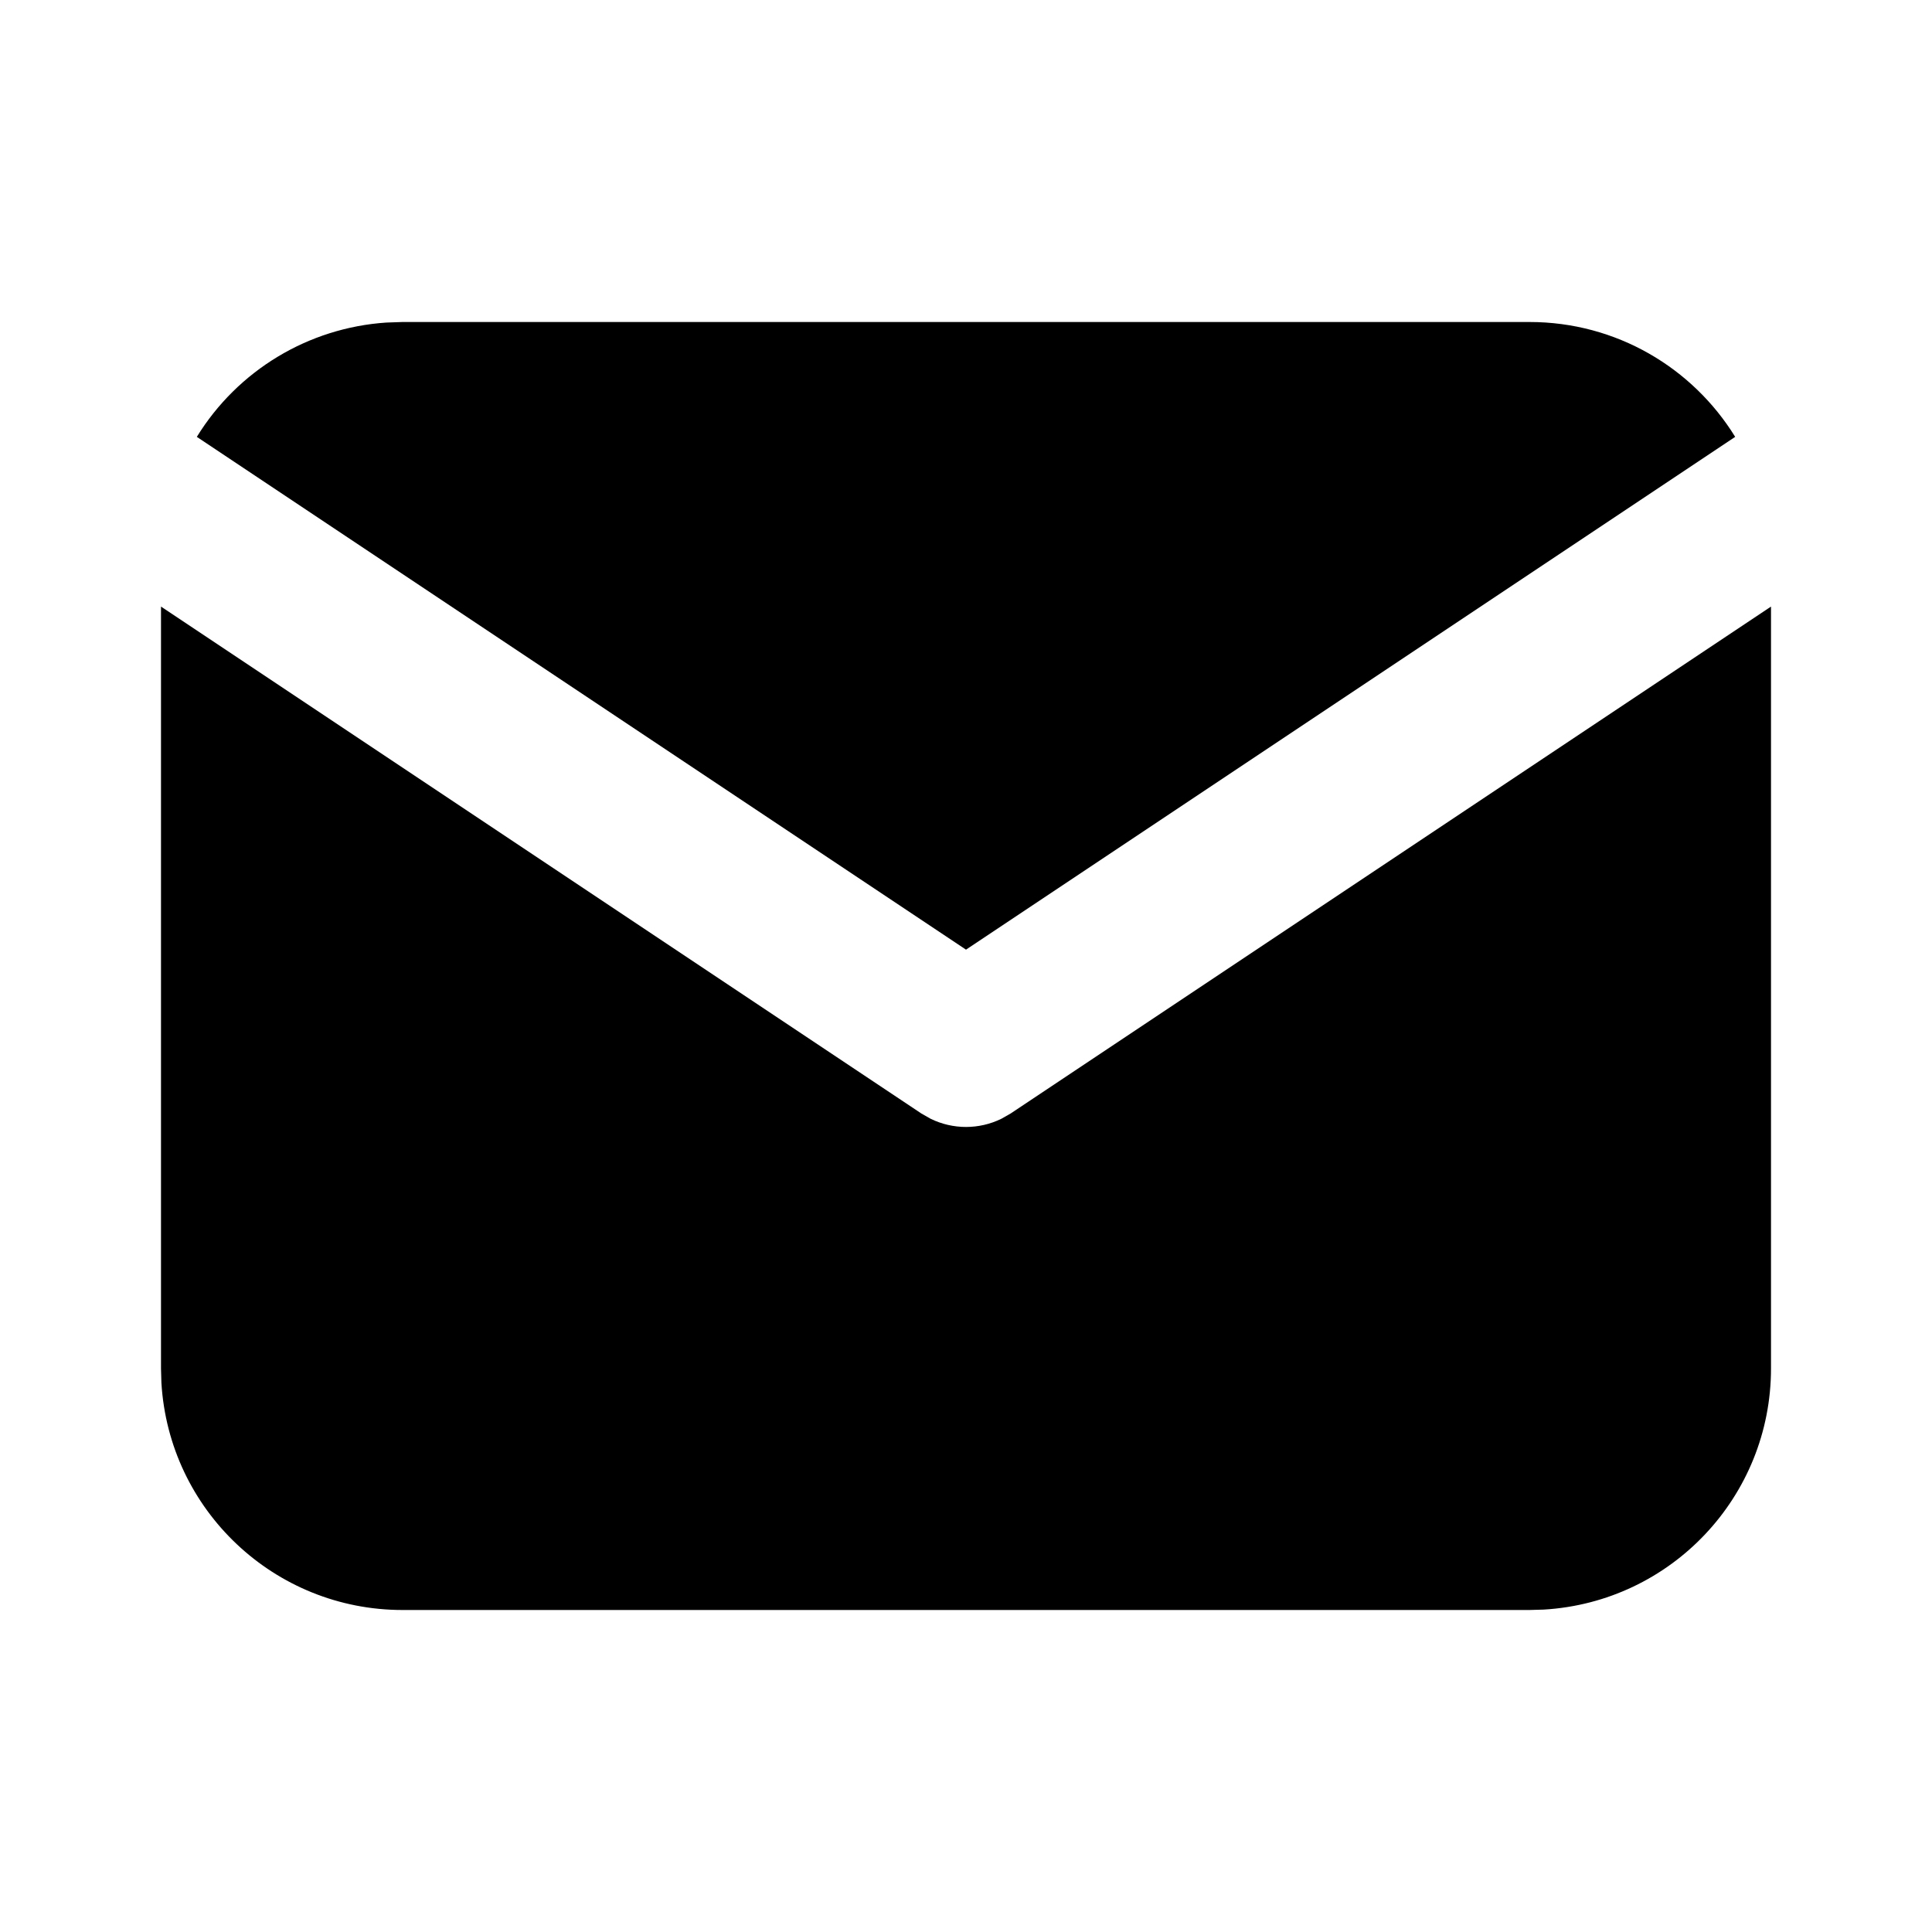
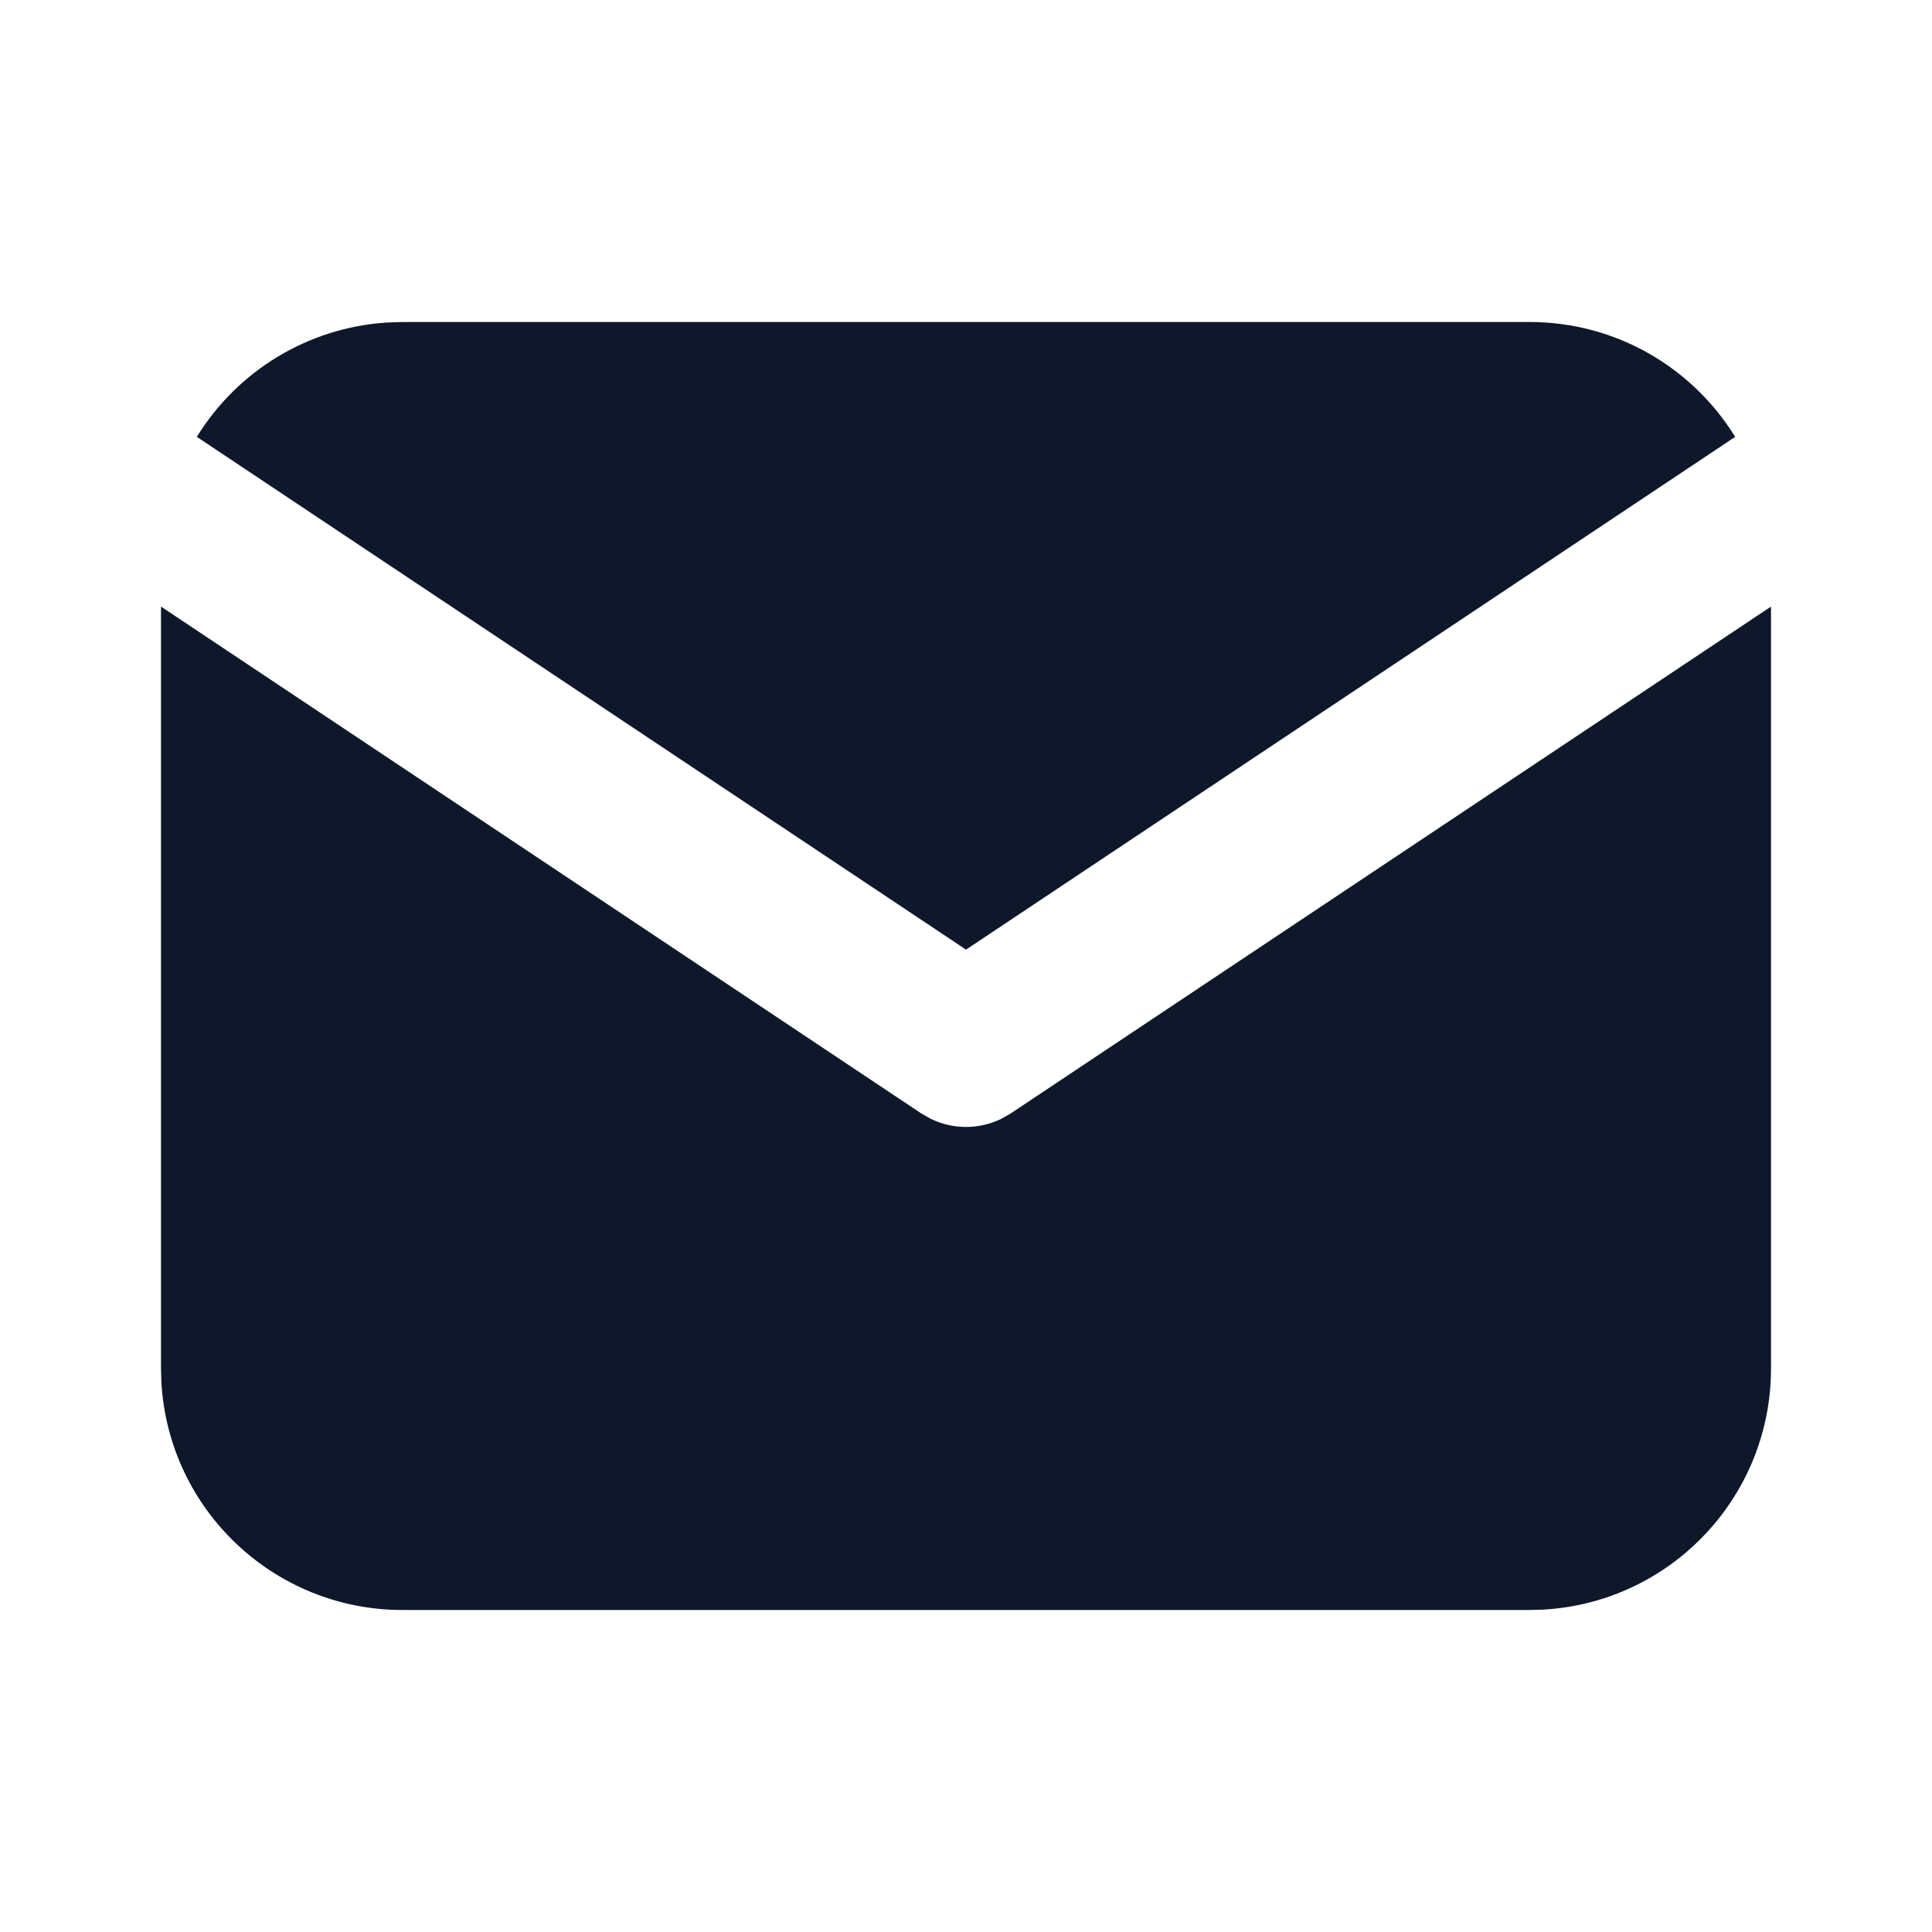
- <svg xmlns="http://www.w3.org/2000/svg" viewBox="0 0 24 24" fill="#000000" id="Mail--Streamline-Tabler-Filled" height="24" width="24">
+ <svg xmlns="http://www.w3.org/2000/svg" viewBox="0 0 24 24" fill="#0f172a" id="Mail--Streamline-Tabler-Filled" height="24" width="24">
  <path d="M22 7.535V17a3 3 0 0 1 -2.824 2.995L19 20H5a3 3 0 0 1 -2.995 -2.824L2 17V7.535l9.445 6.297 0.116 0.066a1 1 0 0 0 0.878 0l0.116 -0.066L22 7.535z" stroke-width="1" />
  <path d="M19 4c1.08 0 2.027 0.57 2.555 1.427L12 11.797l-9.555 -6.37a2.999 2.999 0 0 1 2.354 -1.42L5 4h14z" stroke-width="1" />
</svg>
